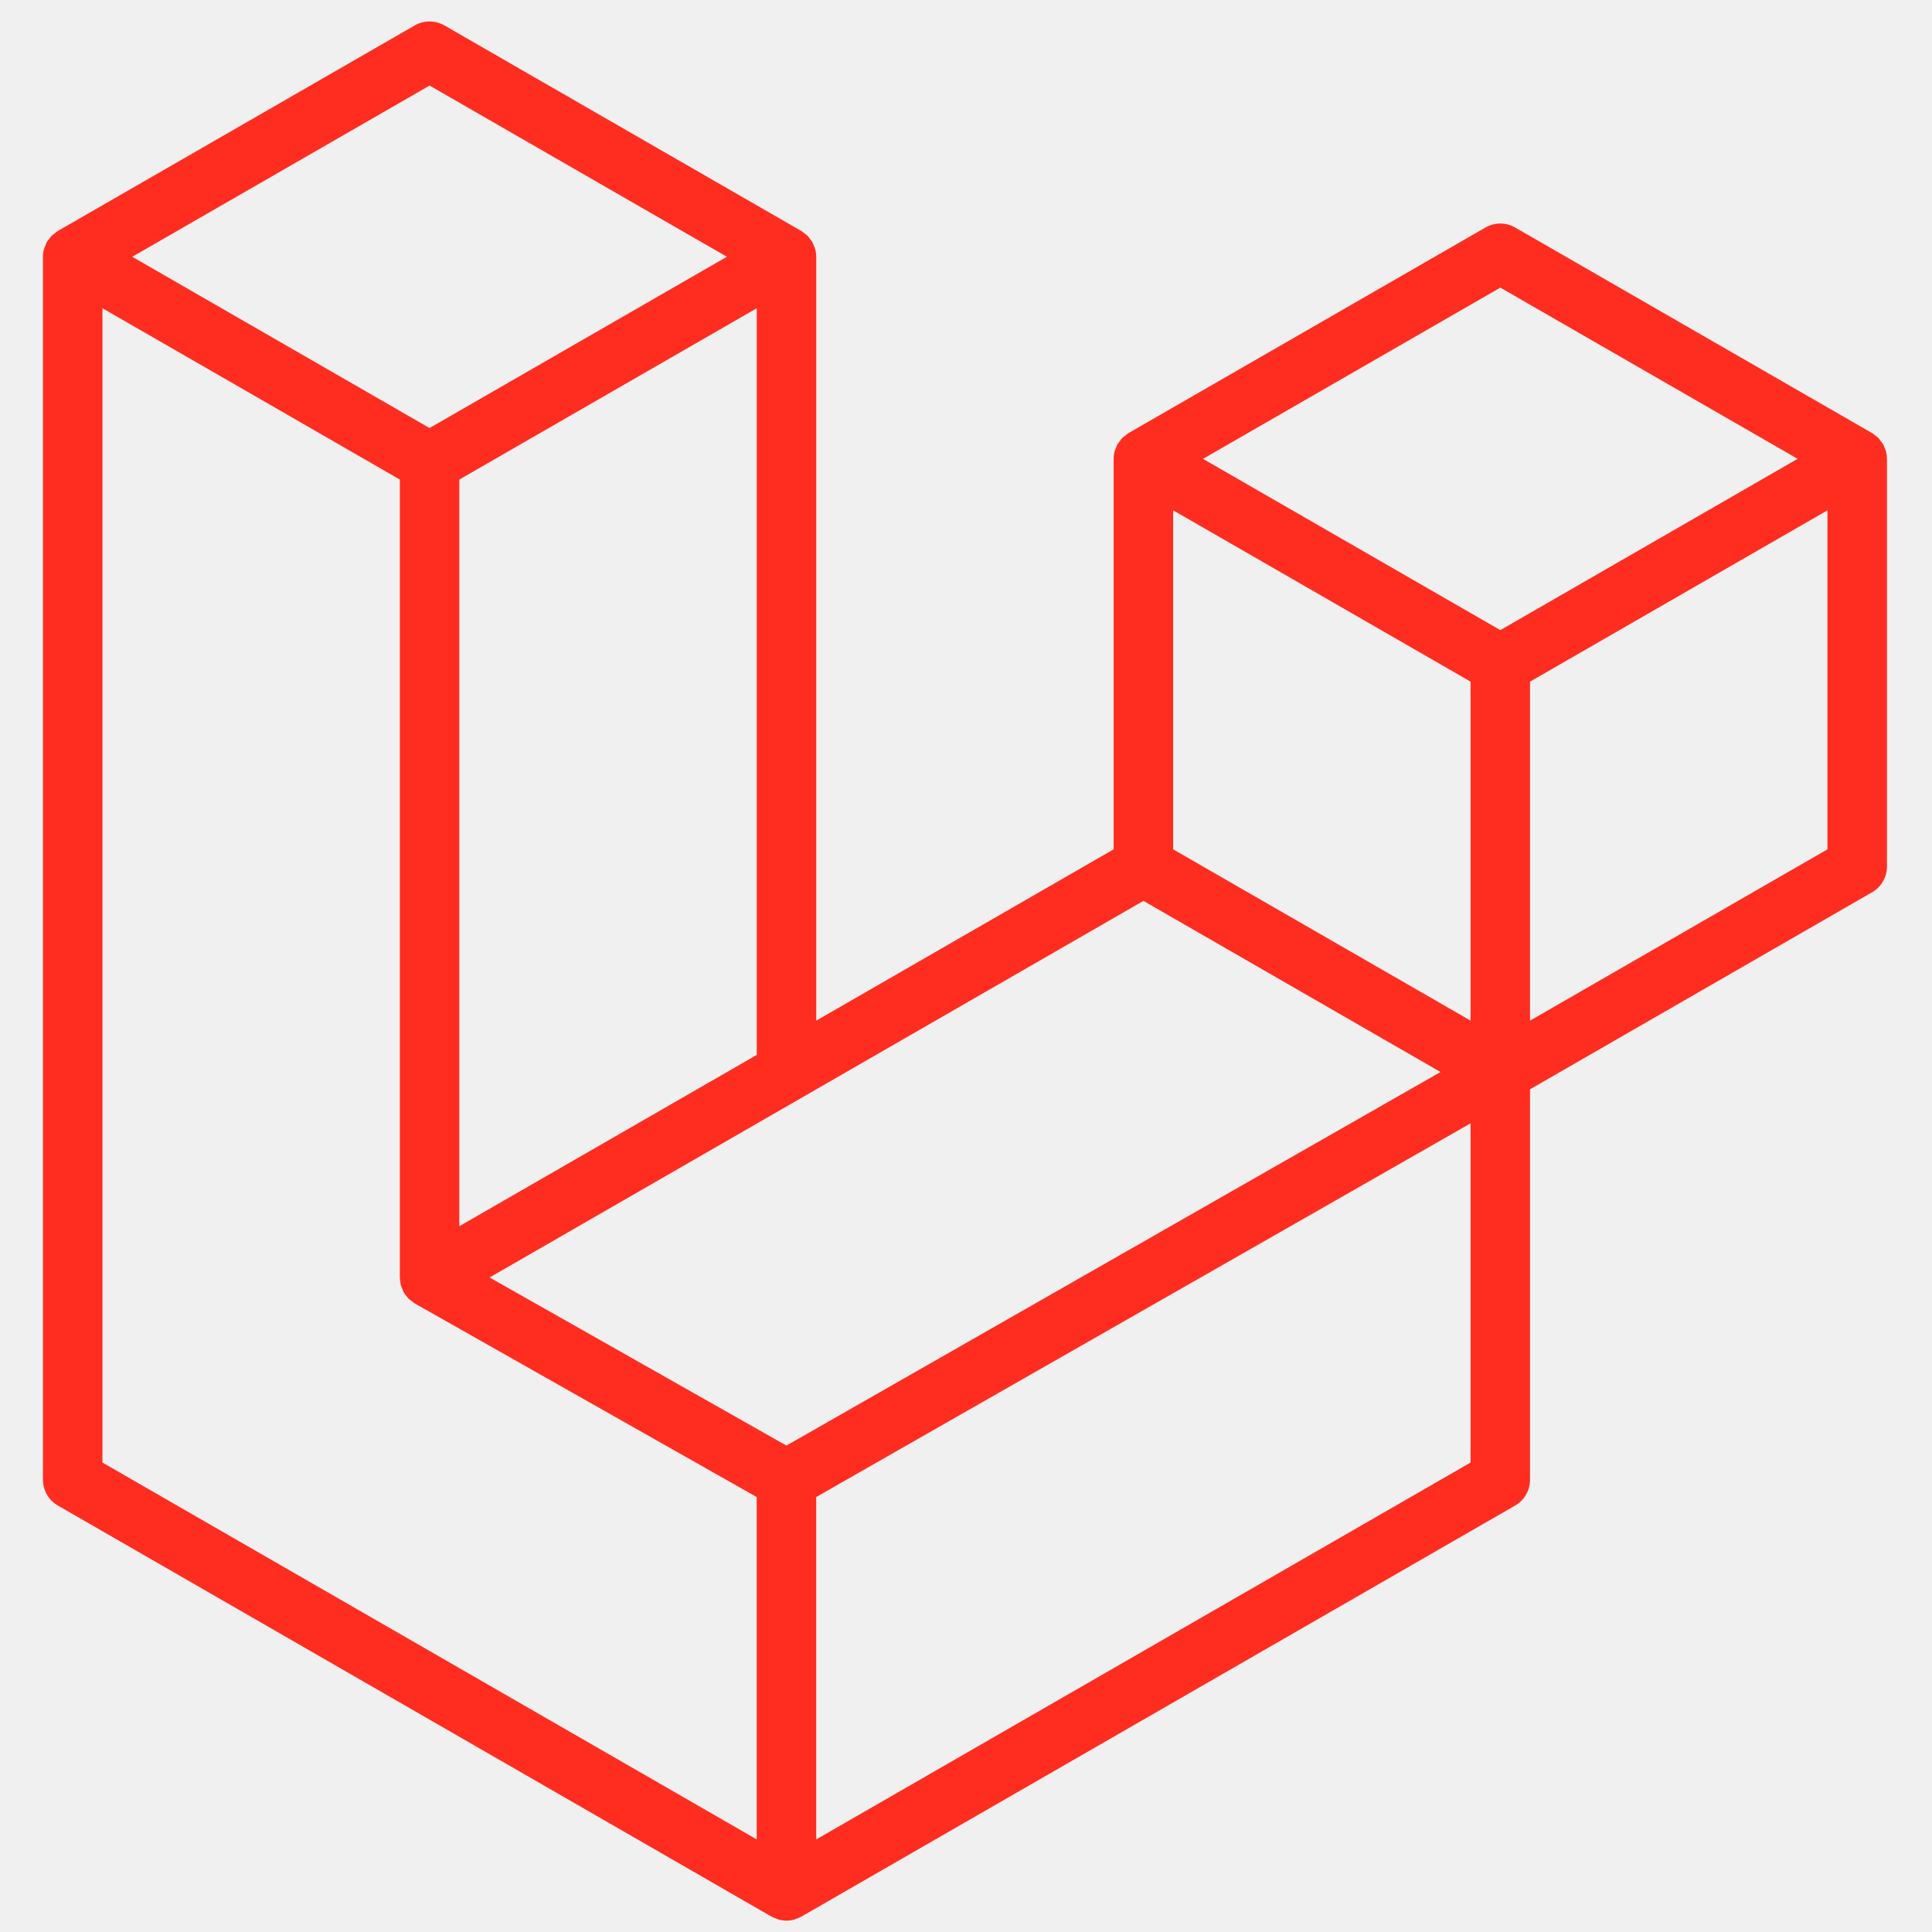
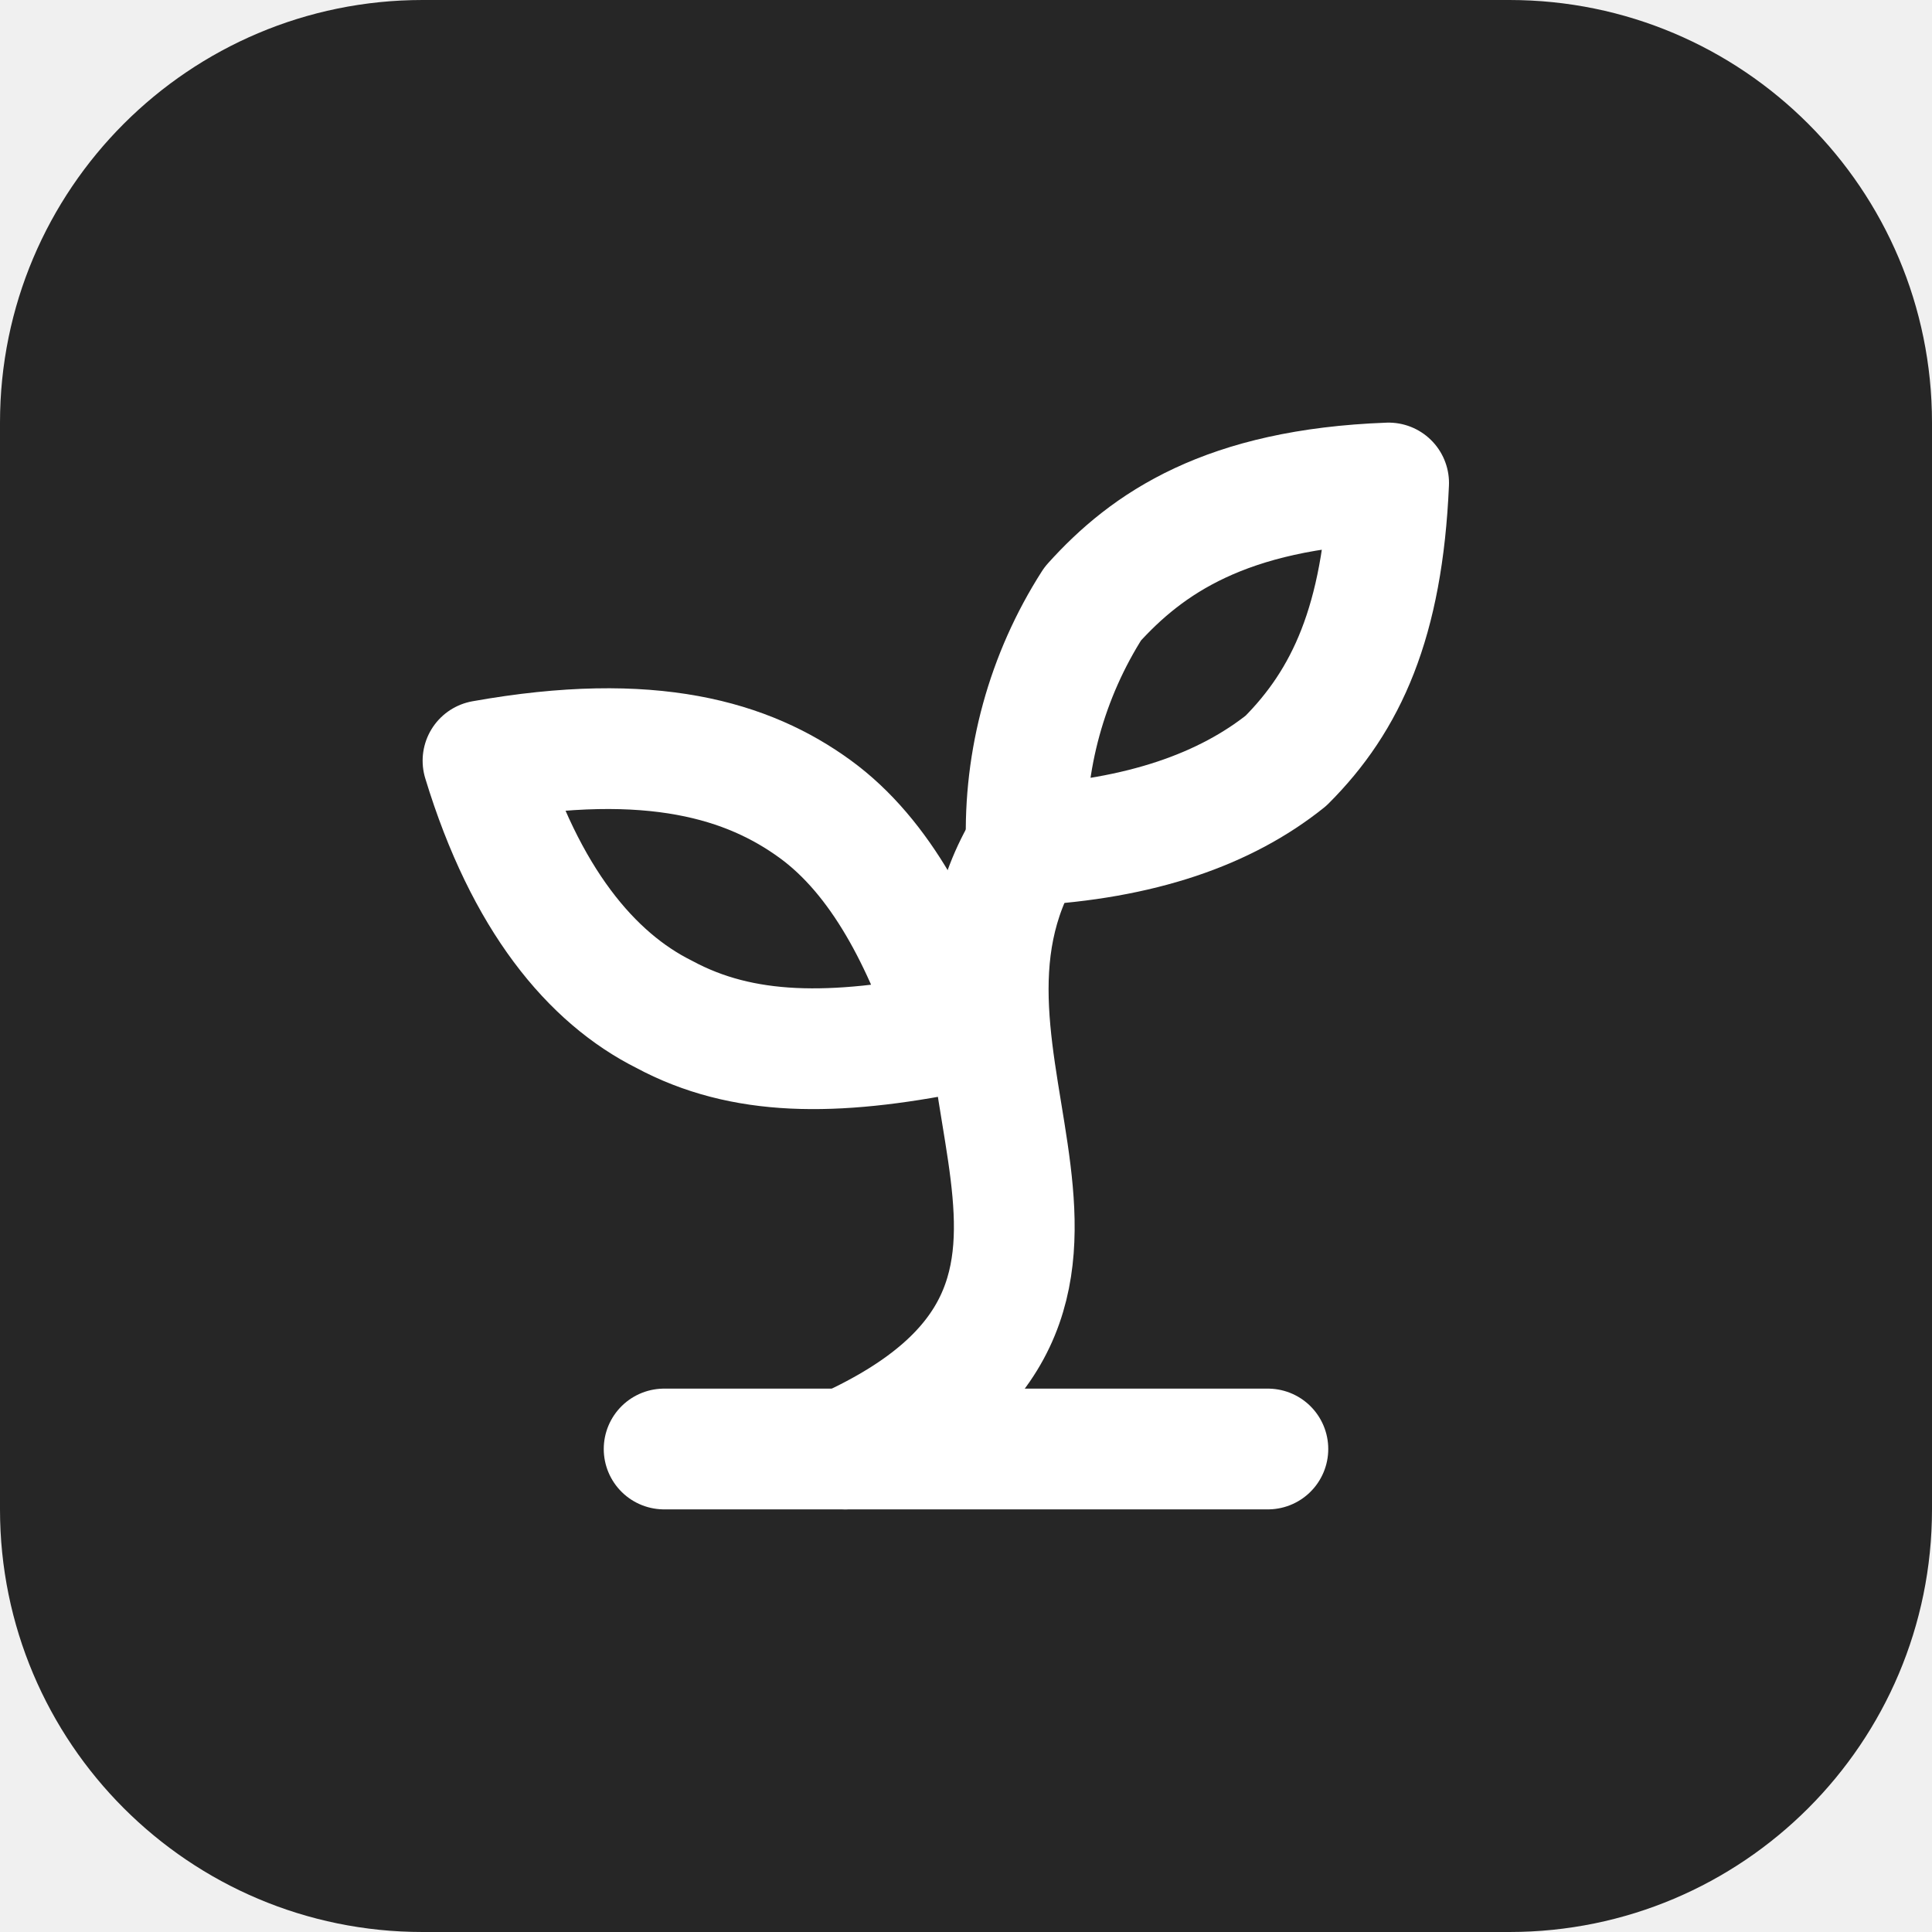
- <svg xmlns="http://www.w3.org/2000/svg" width="166" height="166" viewBox="0 0 166 166" fill="none">
-   <path fill-rule="evenodd" clip-rule="evenodd" d="M162.041 38.759C162.099 38.977 162.129 39.201 162.13 39.426V74.452C162.13 74.902 162.011 75.344 161.786 75.733C161.561 76.122 161.237 76.444 160.847 76.668L131.462 93.594V127.141C131.462 128.054 130.977 128.897 130.186 129.357L68.847 164.683C68.707 164.763 68.554 164.814 68.401 164.868C68.343 164.887 68.289 164.922 68.228 164.938C67.8 165.051 67.349 165.051 66.92 164.938C66.85 164.919 66.786 164.881 66.719 164.855C66.579 164.804 66.432 164.76 66.298 164.683L4.972 129.357C4.583 129.133 4.259 128.81 4.034 128.421C3.808 128.032 3.69 127.591 3.689 127.141L3.689 22.063C3.689 21.834 3.721 21.61 3.779 21.393C3.798 21.32 3.843 21.253 3.868 21.179C3.916 21.045 3.961 20.908 4.031 20.783C4.079 20.7 4.149 20.633 4.206 20.557C4.28 20.454 4.347 20.349 4.433 20.26C4.506 20.186 4.602 20.132 4.685 20.068C4.778 19.992 4.861 19.909 4.966 19.848L35.633 2.185C36.022 1.961 36.462 1.844 36.91 1.844C37.358 1.844 37.798 1.961 38.186 2.185L68.851 19.848H68.857C68.959 19.912 69.045 19.992 69.138 20.065C69.221 20.129 69.313 20.186 69.387 20.257C69.476 20.349 69.54 20.454 69.616 20.557C69.671 20.633 69.744 20.7 69.789 20.783C69.862 20.911 69.904 21.045 69.955 21.179C69.98 21.253 70.025 21.32 70.044 21.396C70.103 21.614 70.133 21.838 70.133 22.063V87.694L95.686 72.974V39.423C95.686 39.2 95.718 38.973 95.775 38.759C95.798 38.683 95.839 38.615 95.865 38.542C95.916 38.408 95.96 38.271 96.031 38.146C96.079 38.063 96.149 37.996 96.203 37.92C96.279 37.818 96.343 37.712 96.433 37.623C96.506 37.549 96.599 37.495 96.681 37.431C96.777 37.355 96.86 37.272 96.962 37.211L127.633 19.548C128.021 19.324 128.461 19.206 128.91 19.206C129.358 19.206 129.798 19.324 130.186 19.548L160.85 37.211C160.959 37.275 161.042 37.355 161.137 37.428C161.217 37.492 161.31 37.549 161.383 37.62C161.473 37.712 161.536 37.818 161.613 37.92C161.67 37.996 161.741 38.063 161.785 38.146C161.859 38.271 161.9 38.408 161.951 38.542C161.98 38.615 162.021 38.683 162.041 38.759ZM157.018 72.974V43.848L146.287 50.028L131.462 58.568V87.694L157.021 72.974H157.018ZM126.354 125.663V96.518L111.771 104.85L70.13 128.626V158.046L126.354 125.663ZM8.801 26.485V125.663L65.018 158.043V128.629L35.649 112L35.64 111.994L35.627 111.988C35.528 111.93 35.445 111.847 35.353 111.777C35.273 111.713 35.18 111.662 35.11 111.592L35.104 111.582C35.021 111.502 34.963 111.403 34.893 111.314C34.829 111.228 34.753 111.154 34.702 111.065L34.699 111.055C34.641 110.96 34.606 110.845 34.565 110.736C34.523 110.64 34.469 110.551 34.443 110.449C34.411 110.328 34.405 110.197 34.392 110.072C34.379 109.976 34.354 109.881 34.354 109.785V109.778V41.205L19.532 32.662L8.801 26.485ZM36.913 7.35L11.364 22.063L36.907 36.777L62.453 22.06L36.907 7.35H36.913ZM50.2 99.174L65.022 90.637V26.485L54.291 32.665L39.466 41.205V105.357L50.2 99.174ZM128.91 24.713L103.363 39.426L128.91 54.14L154.453 39.423L128.91 24.713ZM126.354 58.568L111.529 50.028L100.798 43.848V72.974L115.619 81.511L126.354 87.694V58.568ZM67.571 124.205L105.042 102.803L123.772 92.109L98.245 77.405L68.854 94.334L42.066 109.762L67.571 124.205Z" fill="#FF2D20" />
+ <svg xmlns="http://www.w3.org/2000/svg" viewBox="0 0 32 32">
+   <rect width="32" height="32" rx="7" fill="#262626" />
+   <g transform="translate(4 4)" fill="none" stroke="#ffffff" stroke-width="2" stroke-linecap="round" stroke-linejoin="round">
+     <path d="M7 20h10" />
+     <path d="M10 20c5.5-2.5.8-6.4 3-10" />
+     <path d="M9.5 9.4c1.1.8 1.8 2.2 2.3 3.7-2 .4-3.5.4-4.8-.3-1.2-.6-2.3-1.9-3-4.2 2.8-.5 4.4 0 5.5.8z" />
+     <path d="M14.1 6a7 7 0 0 0-1.1 4c1.9-.1 3.3-.6 4.3-1.4 1-1 1.6-2.3 1.7-4.6-2.7.1-4 1-4.9 2z" />
+   </g>
</svg>
